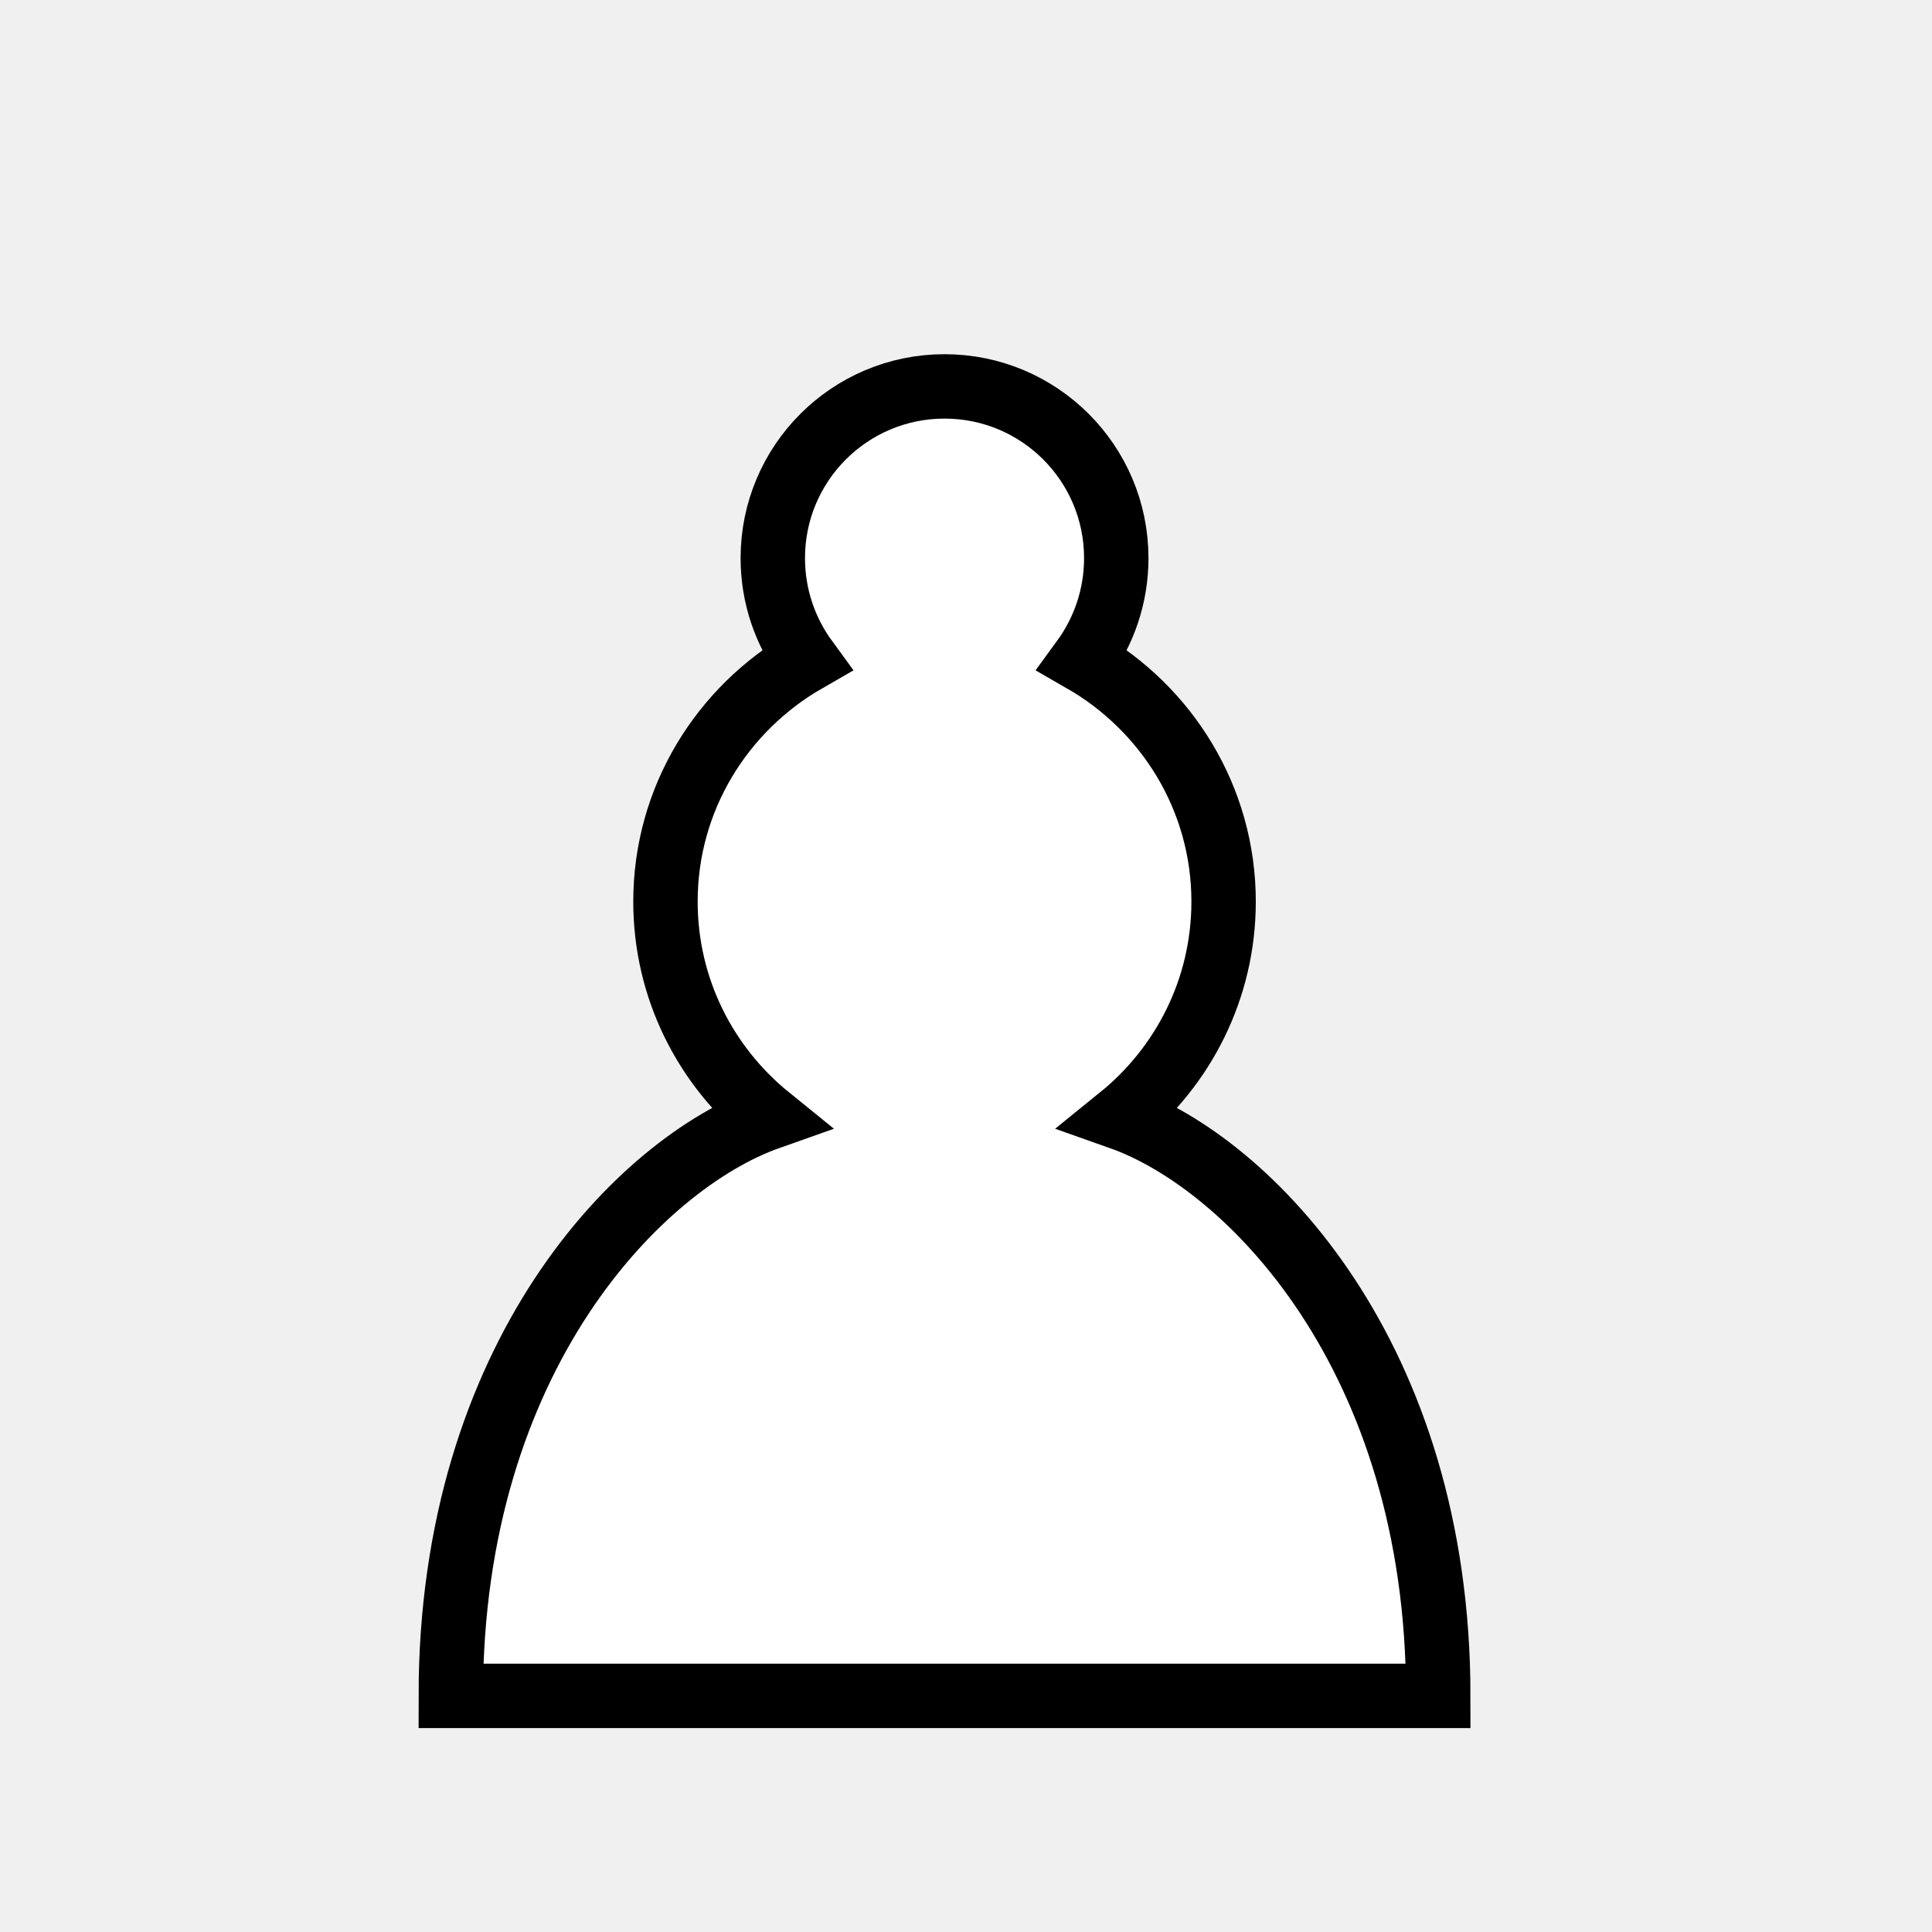
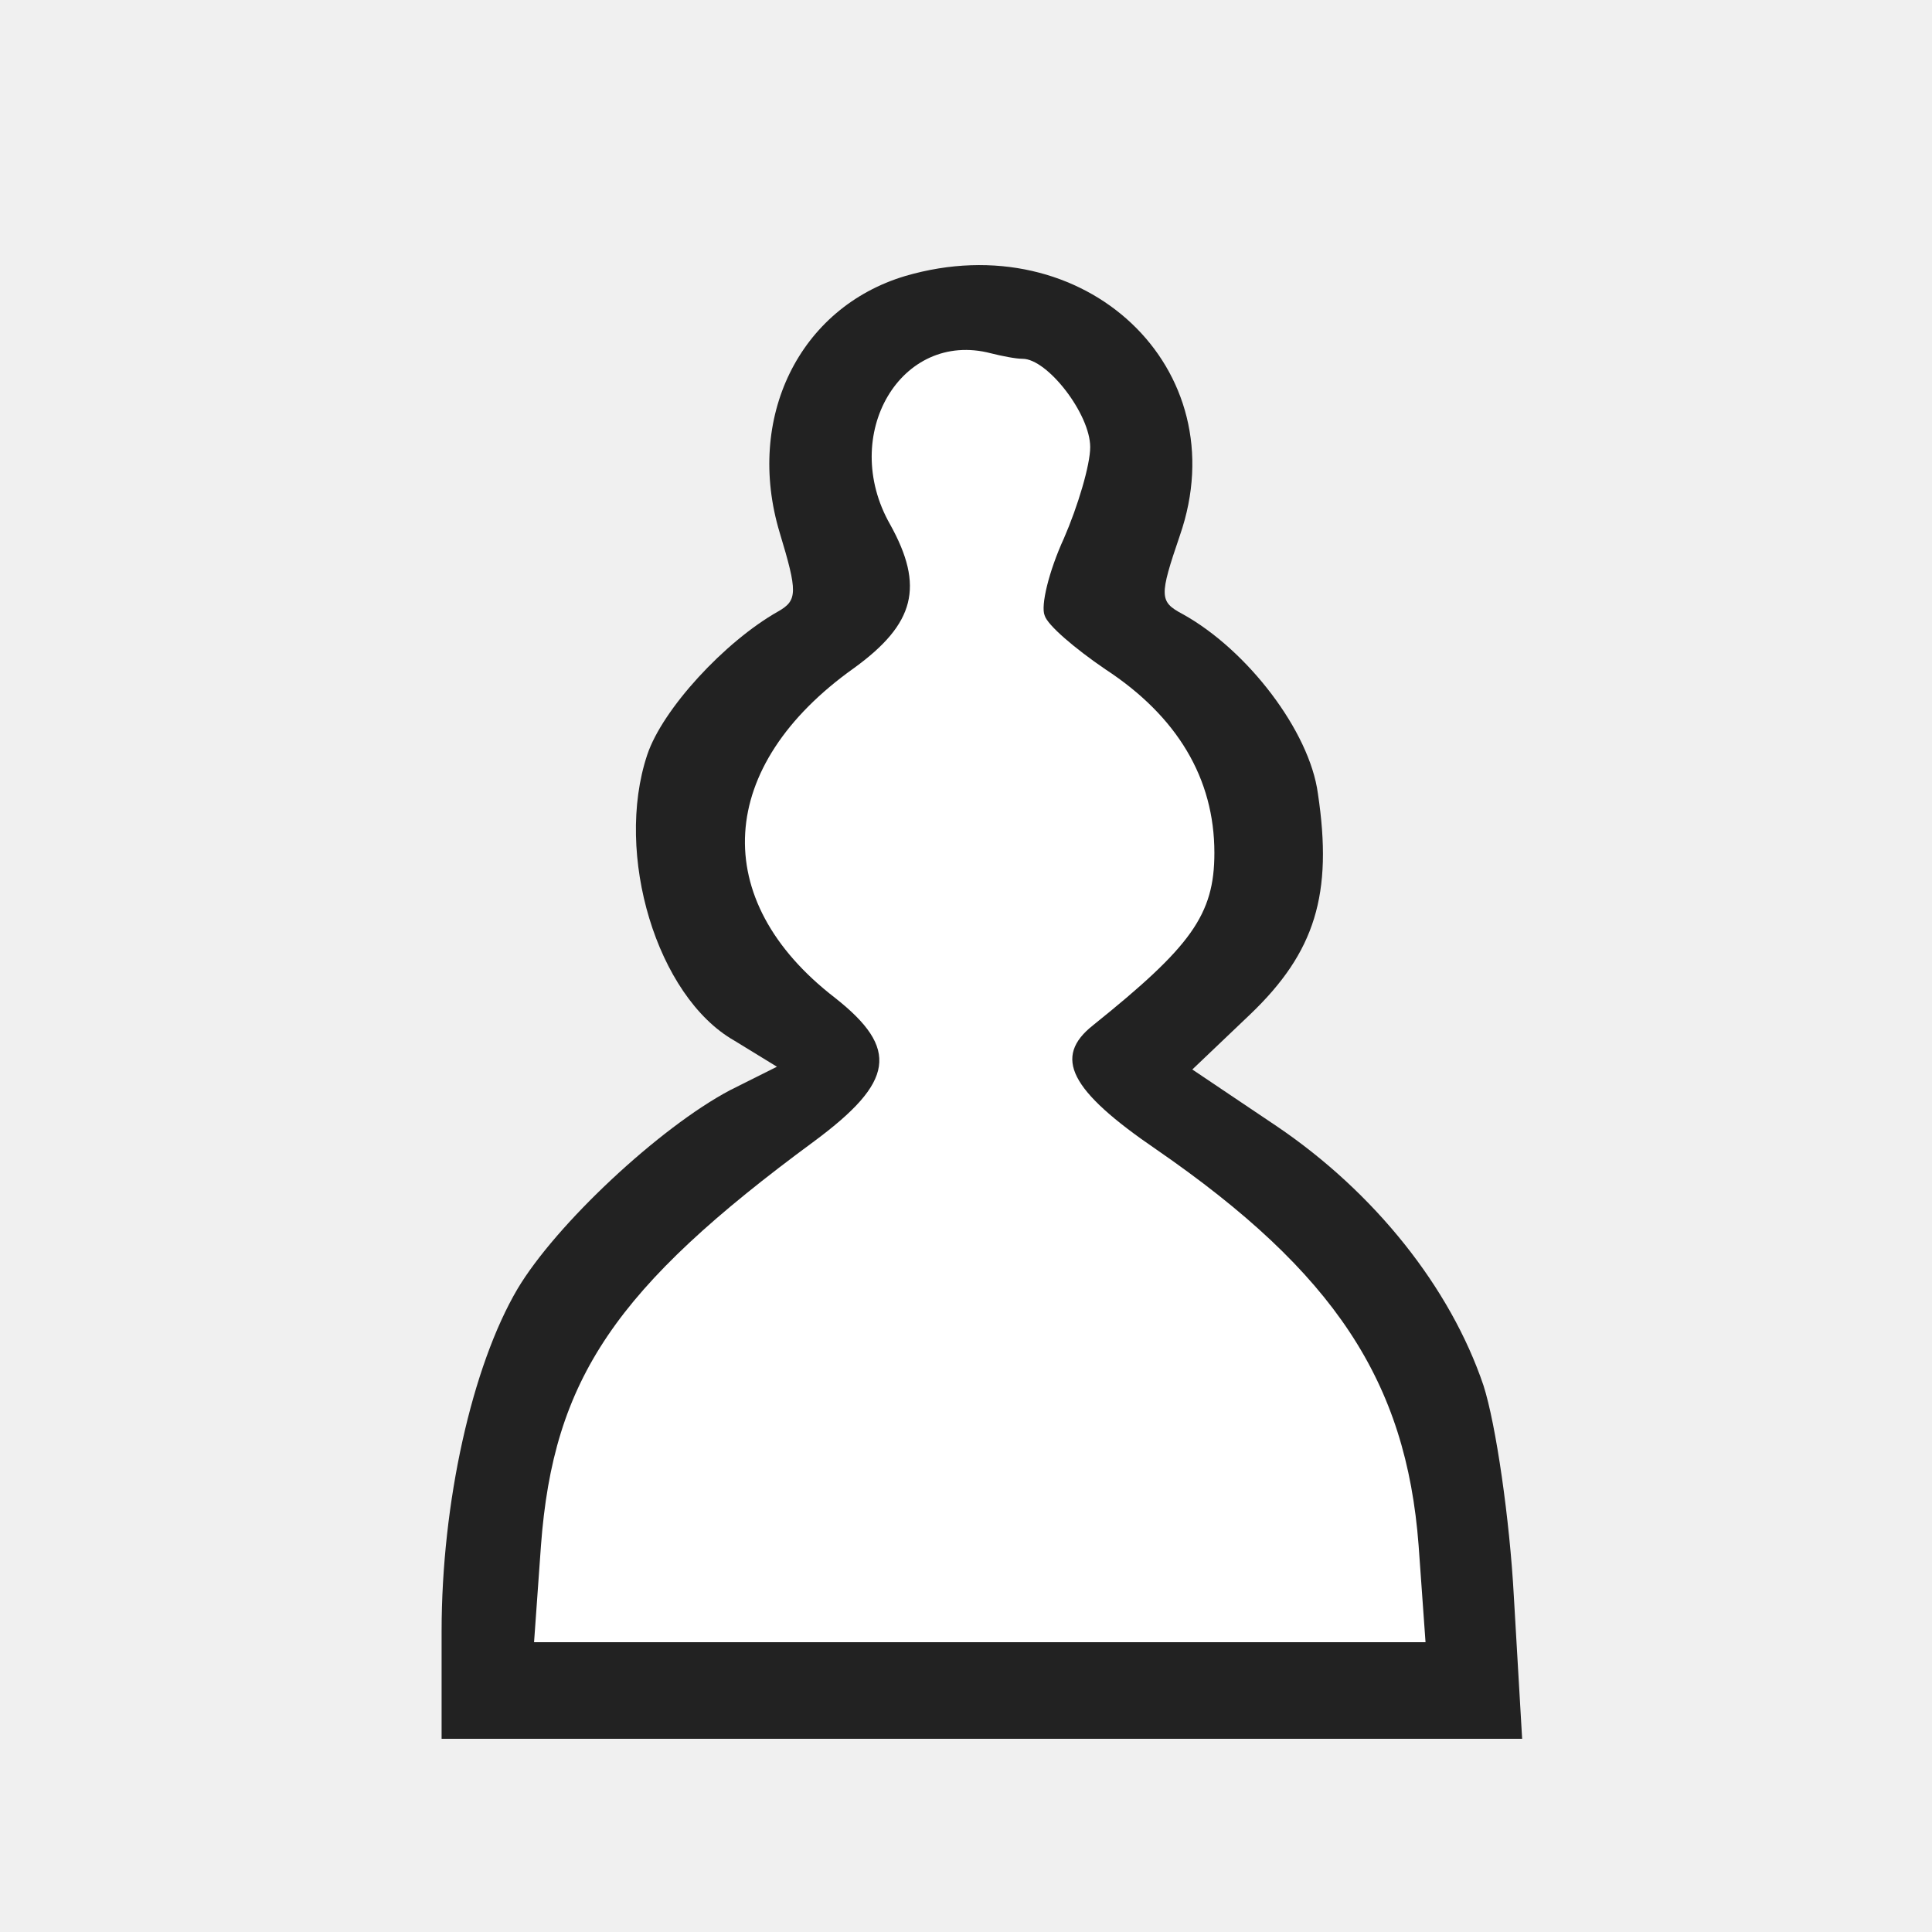
- <svg xmlns="http://www.w3.org/2000/svg" viewBox="0 0 45 45">
-   <path d="M22 9c-2.21 0-4 1.79-4 4 0 .89.29 1.71.78 2.38-1.95 1.12-3.28 3.21-3.28 5.62 0 2.03.94 3.84 2.41 5.03-3 1.06-7.41 5.55-7.41 13.47h23c0-7.92-4.41-12.41-7.41-13.47 1.47-1.19 2.41-3 2.41-5.03 0-2.41-1.33-4.5-3.28-5.62.49-.67.78-1.49.78-2.38 0-2.21-1.79-4-4-4z" fill="#fff" stroke="#000" stroke-width="1.5" stroke-linecap="round" />
+ <svg xmlns="http://www.w3.org/2000/svg" width="140" height="140" viewBox="0 0 140 140">
+   <path fill="#222" d="M65.6 20c-7.7 2.3-11.6 10.3-9.1 18.6 1.3 4.3 1.3 4.9-.1 5.7-3.9 2.2-8.4 7.1-9.5 10.4-2.4 7.2.7 17.5 6.3 20.7l3.1 1.899L52.9 79c-5.1 2.7-12.6 9.7-15.4 14.4-3.3 5.6-5.5 15.5-5.5 24.8v7.8h78.3l-.6-10.3c-.3-5.601-1.3-12.5-2.2-15.3-2.4-7.101-7.9-14-15-18.801l-6.1-4.1 4.199-4c4.7-4.5 6-8.7 4.9-16-.6-4.5-5.1-10.4-9.8-13-1.7-.9-1.7-1.3-.2-5.7C89.7 26.7 78.6 16.2 65.6 20z" />
+   <path fill="#FFF" d="M74.1 26c1.801 0 4.9 4 4.9 6.4 0 1.3-.9 4.3-1.9 6.6-1.1 2.4-1.7 4.9-1.4 5.6.2.7 2.2 2.4 4.399 3.9 5.2 3.4 7.9 7.9 7.9 13.3 0 4.5-1.7 6.8-8.8 12.5-2.9 2.3-1.7 4.7 4.6 9 12.9 8.9 18.101 16.8 19 28.7l.5 7H38.7l.5-7c.9-12.1 5.4-18.7 19.8-29.3 5.8-4.3 6.2-6.7 1.5-10.4-9.2-7.1-8.6-16.8 1.4-23.9 4.4-3.2 5.1-5.9 2.6-10.4-3.7-6.5.8-14.1 7.3-12.4.8.2 1.8.4 2.3.4z" />
</svg>
